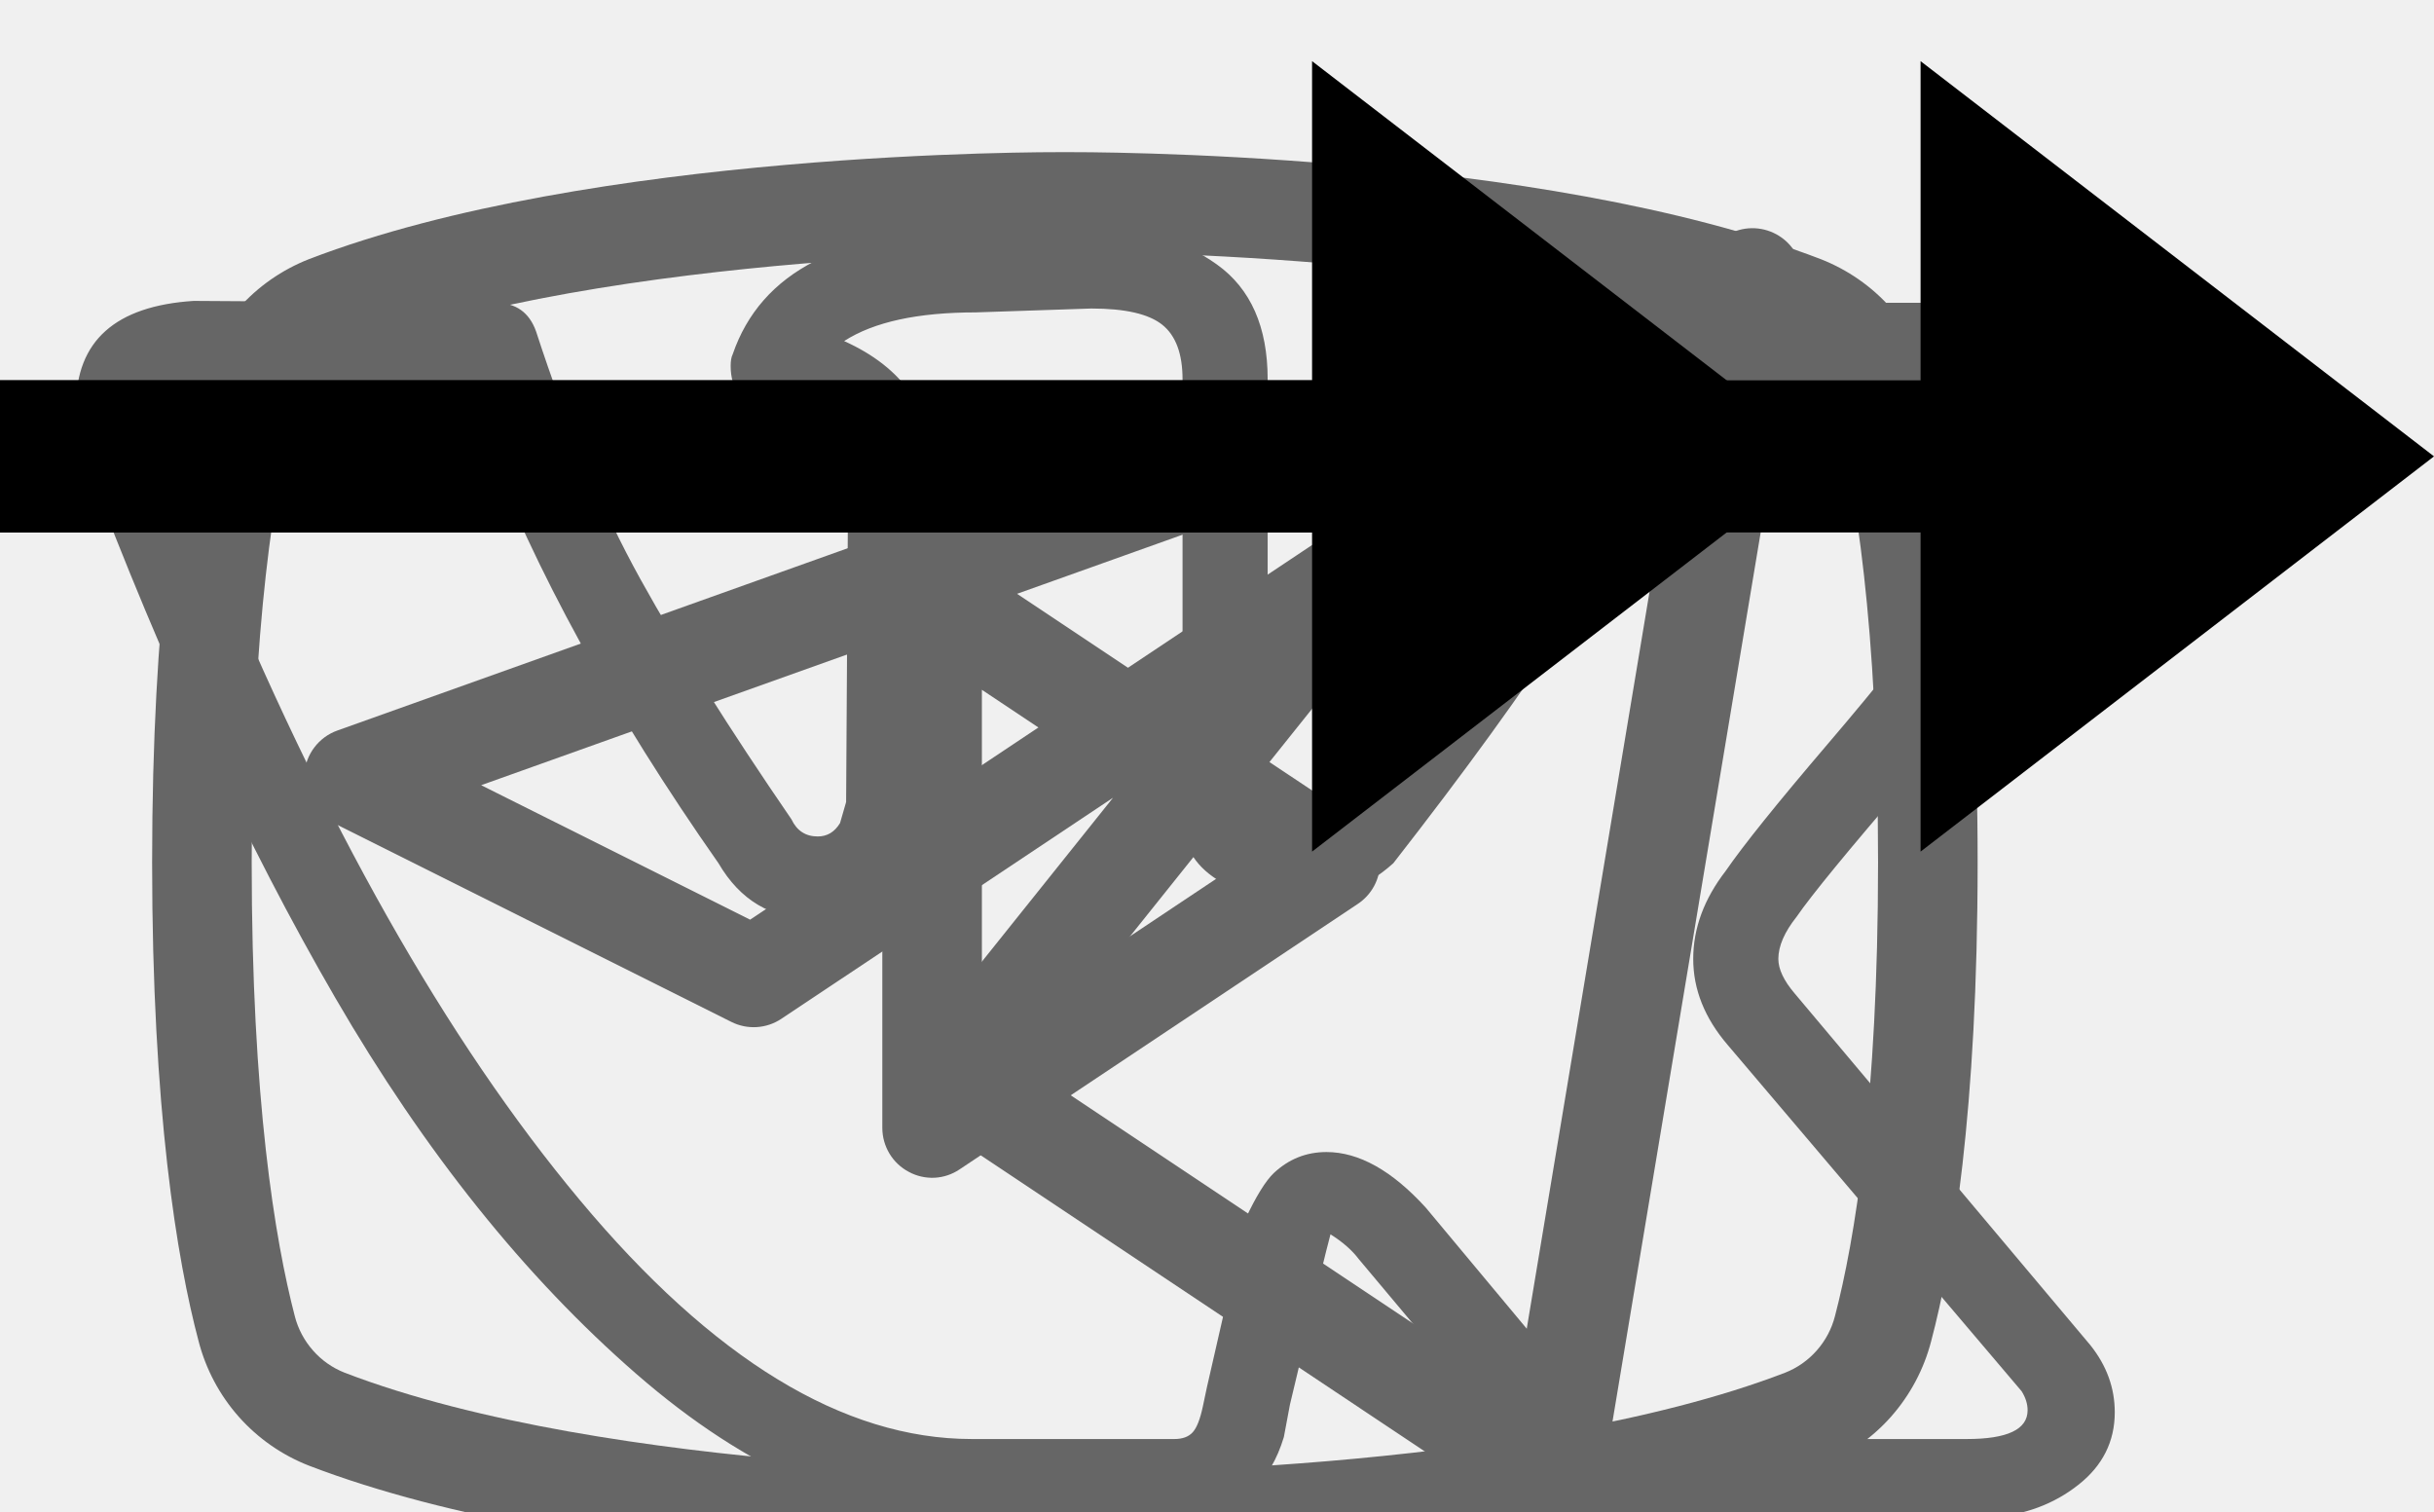
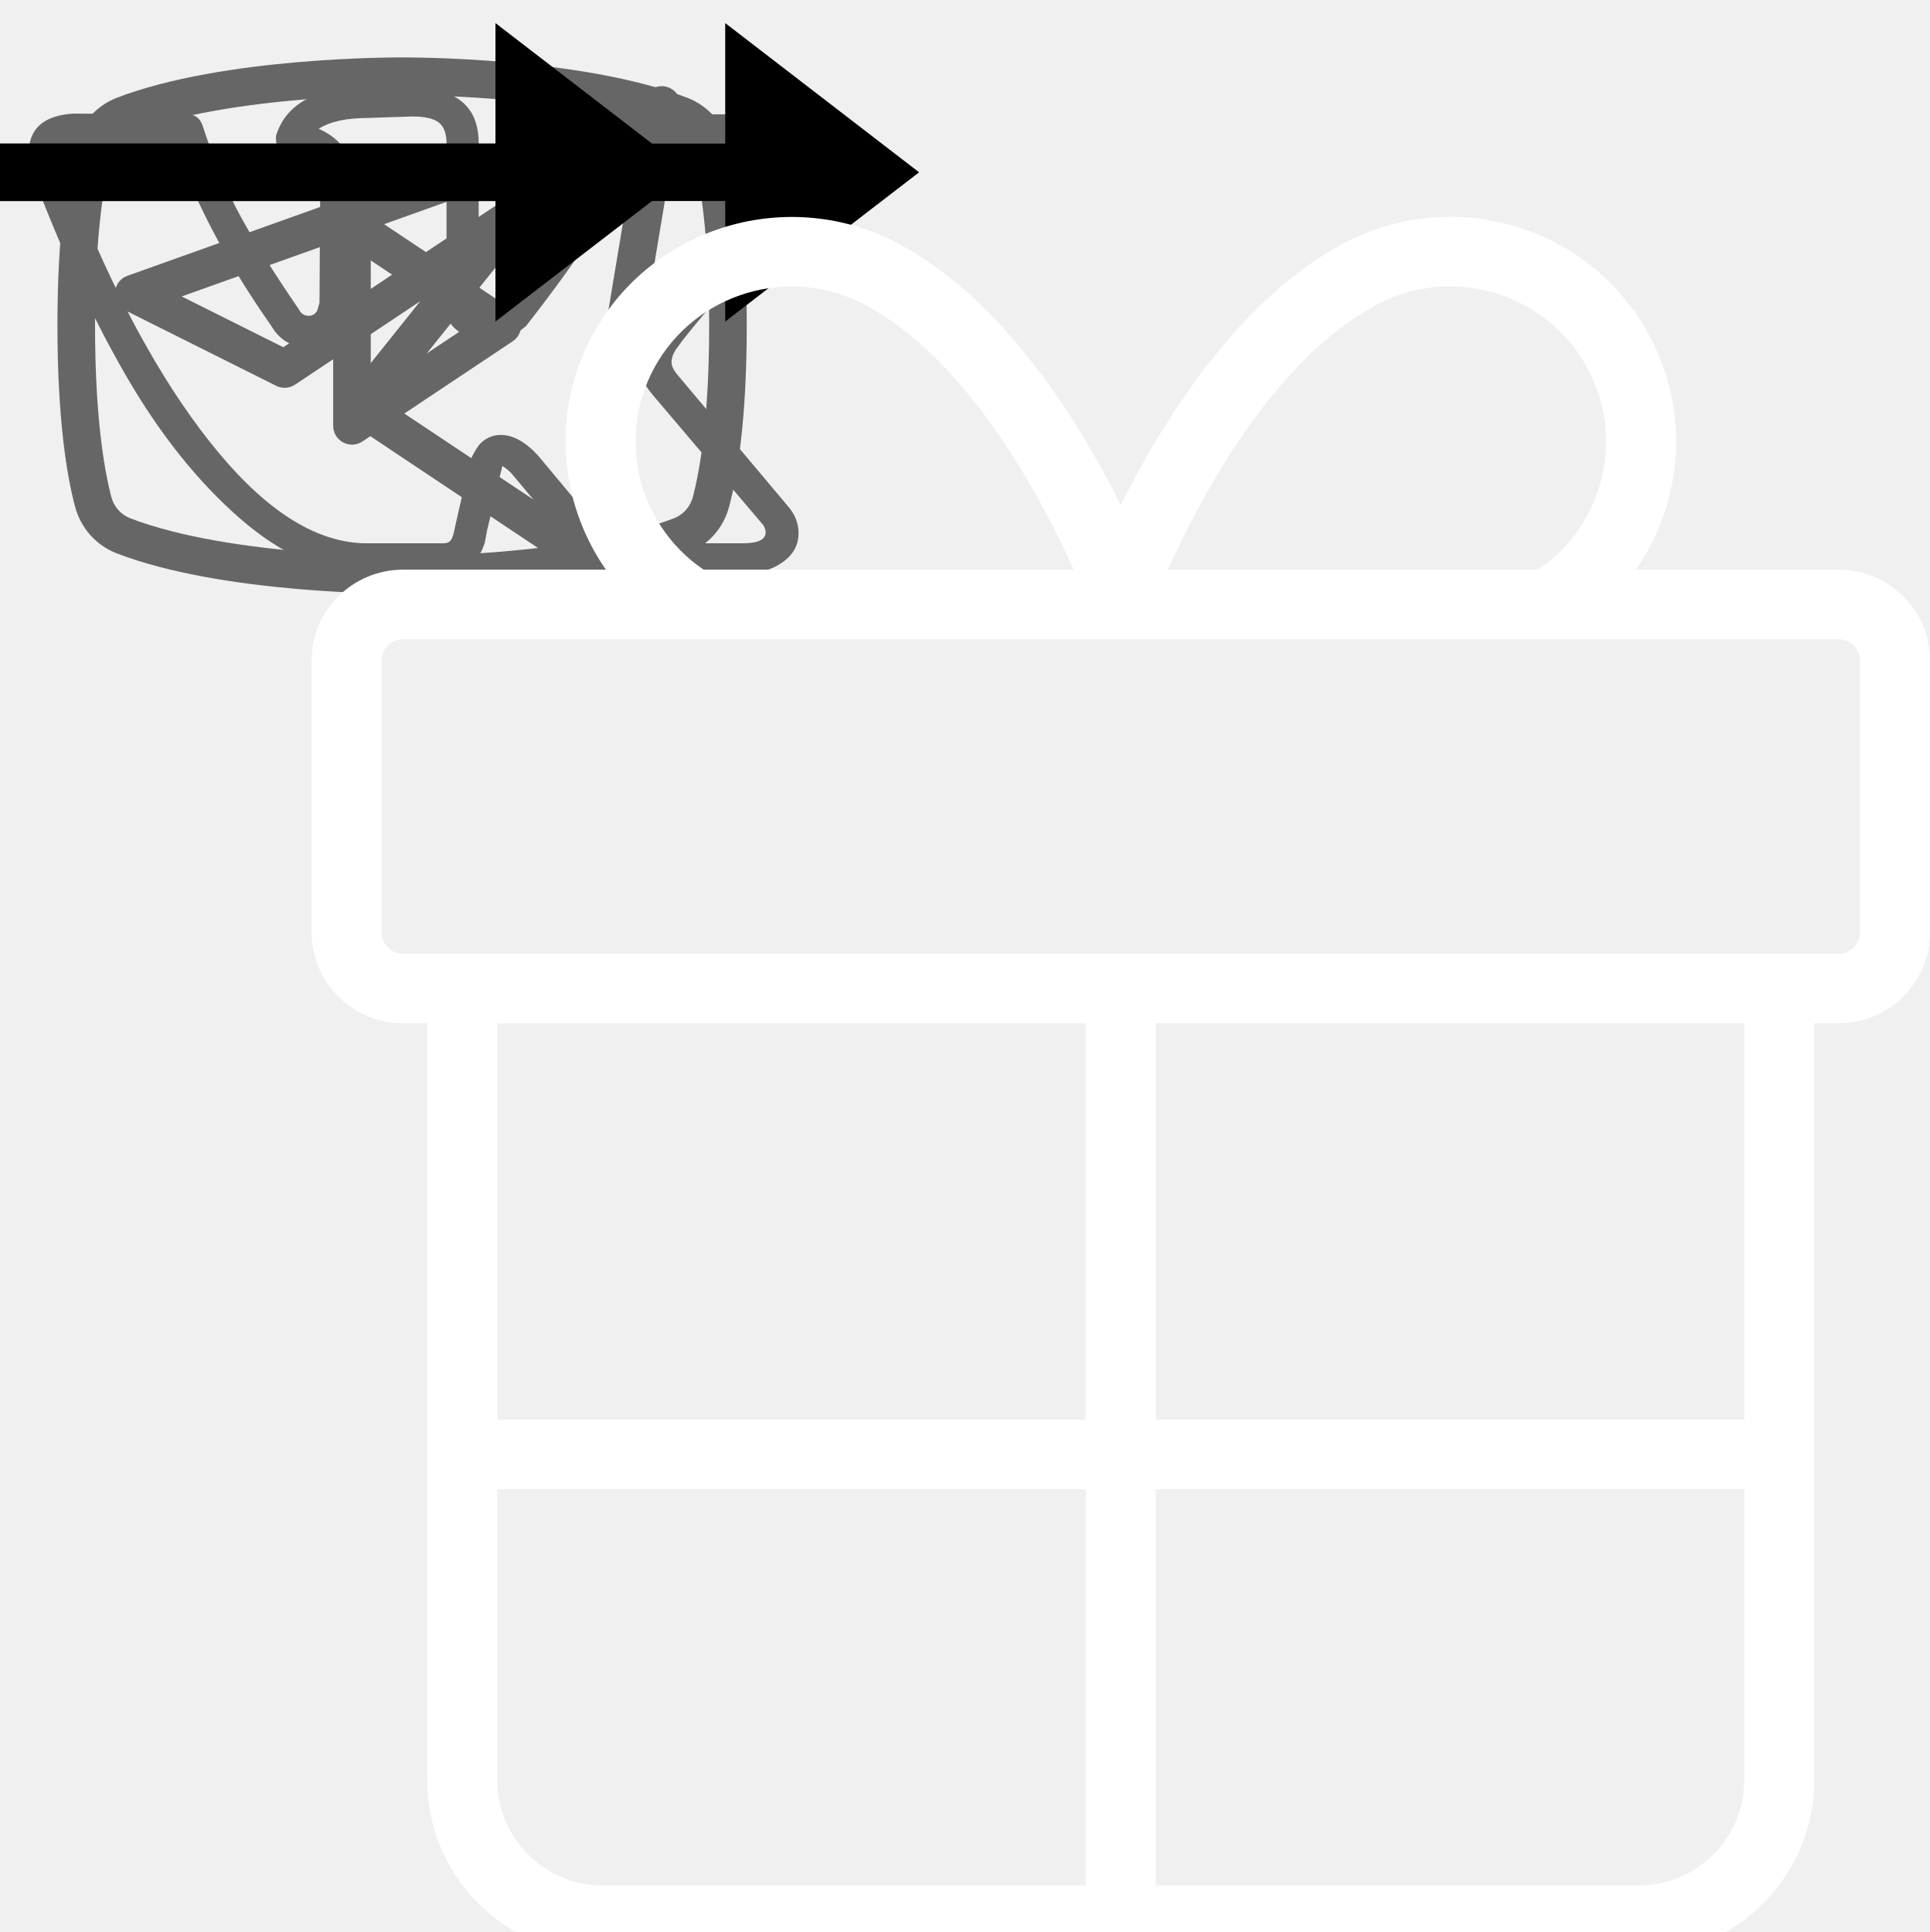
<svg xmlns="http://www.w3.org/2000/svg">
  <style>:root svg:not(:target) { display: none }</style>
  <svg id="vk" width="28" height="22" viewBox="0 0 28 22" fill="none">
    <path d="M1 5.339C1 4.484 1.515 4.023 2.545 3.956L6.515 3.981C6.782 3.981 6.959 4.107 7.048 4.358C7.457 5.615 7.914 6.701 8.42 7.615C8.926 8.528 9.588 9.58 10.405 10.771C10.476 10.922 10.592 10.997 10.751 10.997C10.876 10.997 10.973 10.938 11.044 10.821L11.124 10.544L11.151 6.194C11.151 5.892 11.076 5.691 10.925 5.59C10.774 5.49 10.494 5.414 10.085 5.364C9.766 5.314 9.606 5.129 9.606 4.811C9.606 4.744 9.615 4.693 9.632 4.66C10.005 3.57 11.071 3.025 12.83 3.025L14.322 3C14.997 3 15.556 3.159 16 3.478C16.444 3.796 16.666 4.299 16.666 4.987V10.695C16.791 10.779 16.906 10.821 17.013 10.821C17.279 10.821 17.51 10.67 17.705 10.368C19.659 7.786 20.716 6.06 20.876 5.188C20.876 5.171 20.894 5.129 20.929 5.062C21.053 4.811 21.258 4.593 21.542 4.408C21.826 4.224 22.075 4.098 22.288 4.031C22.359 3.998 22.439 3.981 22.528 3.981H26.657L26.924 4.006C27.279 4.006 27.554 4.165 27.75 4.484C27.821 4.584 27.87 4.693 27.896 4.811C27.923 4.928 27.941 5.045 27.95 5.163C27.959 5.28 27.963 5.347 27.963 5.364V5.54C27.839 6.227 27.523 6.961 27.017 7.74C26.511 8.52 25.867 9.362 25.085 10.268C24.304 11.173 23.816 11.768 23.62 12.053C23.46 12.254 23.38 12.439 23.38 12.607C23.38 12.741 23.451 12.892 23.593 13.059L27.483 17.686C27.697 17.955 27.803 18.248 27.803 18.567C27.803 18.952 27.643 19.271 27.323 19.522C27.004 19.774 26.622 19.916 26.178 19.95L25.725 19.975H21.675C21.657 19.975 21.622 19.979 21.569 19.987C21.515 19.996 21.48 20 21.462 20C21.071 20 20.707 19.841 20.37 19.522C20.245 19.388 19.41 18.399 17.865 16.555C17.776 16.437 17.652 16.328 17.492 16.228C17.421 16.496 17.328 16.882 17.212 17.385C17.097 17.888 17.013 18.248 16.959 18.466L16.879 18.893C16.702 19.48 16.329 19.832 15.76 19.95L15.387 19.975H12.776C11.302 19.975 9.832 19.338 8.367 18.064C6.901 16.789 5.583 15.142 4.41 13.122C3.238 11.102 2.146 8.75 1.133 6.068C1.044 5.85 1 5.607 1 5.339ZM17.013 11.852C16.64 11.852 16.302 11.756 16 11.563C15.698 11.37 15.547 11.106 15.547 10.771V4.987C15.547 4.651 15.458 4.412 15.281 4.27C15.103 4.127 14.792 4.056 14.348 4.056L12.83 4.107C12.066 4.107 11.489 4.232 11.098 4.484C11.879 4.836 12.27 5.406 12.27 6.194V10.62C12.235 11.039 12.057 11.387 11.737 11.664C11.418 11.94 11.062 12.078 10.671 12.078C10.139 12.078 9.73 11.835 9.446 11.349C8.06 9.371 7.03 7.493 6.355 5.716L6.115 5.062L2.572 5.037C2.341 5.037 2.212 5.05 2.186 5.075C2.159 5.1 2.146 5.171 2.146 5.288C2.146 5.439 2.163 5.599 2.199 5.766L2.758 7.175C4.25 10.813 5.871 13.68 7.621 15.775C9.37 17.871 11.089 18.919 12.776 18.919H15.441C15.547 18.919 15.627 18.889 15.68 18.831C15.734 18.772 15.778 18.659 15.814 18.491L15.867 18.24L16.373 16.027C16.515 15.725 16.64 15.524 16.746 15.423C16.942 15.239 17.172 15.146 17.439 15.146C17.865 15.146 18.3 15.389 18.744 15.876L21.009 18.592C21.151 18.81 21.302 18.919 21.462 18.919H25.858C26.391 18.919 26.657 18.793 26.657 18.541C26.657 18.458 26.631 18.374 26.578 18.29L22.714 13.738C22.412 13.386 22.261 13.009 22.261 12.607C22.261 12.204 22.403 11.819 22.688 11.45C22.919 11.114 23.367 10.557 24.033 9.777C24.699 8.998 25.281 8.268 25.778 7.59C26.276 6.91 26.604 6.294 26.764 5.741L26.844 5.414C26.826 5.381 26.817 5.326 26.817 5.251C26.817 5.175 26.808 5.112 26.791 5.062H22.608C22.341 5.163 22.128 5.314 21.968 5.515L21.808 5.993C21.364 7.149 20.201 8.935 18.318 11.349C17.945 11.684 17.51 11.852 17.013 11.852Z" fill="#666666" />
  </svg>
  <svg id="youtube" width="28" height="22" viewBox="0 0 28 22" fill="none">
    <path d="M17.851 10.793L12.614 7.302C12.516 7.237 12.402 7.2 12.284 7.195C12.166 7.189 12.049 7.216 11.945 7.272C11.841 7.328 11.754 7.411 11.693 7.512C11.632 7.613 11.6 7.729 11.6 7.847V14.829C11.6 14.948 11.633 15.065 11.694 15.167C11.756 15.269 11.844 15.352 11.949 15.407C12.052 15.463 12.169 15.489 12.286 15.484C12.404 15.478 12.517 15.44 12.614 15.375L17.851 11.884C17.941 11.824 18.015 11.743 18.066 11.648C18.117 11.553 18.144 11.446 18.144 11.338C18.144 11.23 18.117 11.124 18.066 11.029C18.015 10.934 17.941 10.852 17.851 10.793ZM12.909 13.607V9.069L16.313 11.338L12.909 13.607ZM25.389 5.044C25.294 4.675 25.113 4.335 24.861 4.051C24.609 3.766 24.292 3.546 23.938 3.407C20.218 1.978 14.251 2 14 2C13.749 2 7.782 1.978 4.062 3.407C3.708 3.546 3.391 3.766 3.139 4.051C2.887 4.335 2.706 4.675 2.611 5.044C2.327 6.113 2 8.076 2 11.338C2 14.6 2.327 16.564 2.611 17.633C2.706 18.001 2.887 18.341 3.139 18.626C3.391 18.91 3.708 19.131 4.062 19.269C7.782 20.698 13.749 20.676 14 20.676H14.076C14.829 20.676 20.393 20.633 23.938 19.269C24.292 19.131 24.609 18.91 24.861 18.626C25.113 18.341 25.294 18.001 25.389 17.633C25.673 16.564 26 14.6 26 11.338C26 8.076 25.673 6.113 25.389 5.044ZM24.124 17.305C24.081 17.472 23.999 17.626 23.885 17.755C23.771 17.884 23.629 17.984 23.469 18.047C19.978 19.389 14.066 19.367 14 19.367C13.934 19.367 8.022 19.389 4.531 18.047C4.371 17.984 4.228 17.884 4.115 17.755C4.001 17.626 3.919 17.472 3.876 17.305C3.615 16.302 3.309 14.458 3.309 11.338C3.309 8.218 3.615 6.375 3.876 5.371C3.919 5.204 4.001 5.05 4.115 4.922C4.228 4.793 4.371 4.692 4.531 4.629C8.022 3.287 13.934 3.309 14 3.309C14.066 3.309 19.978 3.287 23.469 4.629C23.629 4.692 23.771 4.793 23.885 4.922C23.999 5.05 24.081 5.204 24.124 5.371C24.386 6.375 24.691 8.218 24.691 11.338C24.691 14.458 24.386 16.302 24.124 17.305Z" fill="#666666" />
  </svg>
  <svg id="telegram" width="28" height="22" viewBox="0 0 28 22" fill="none">
    <path fill-rule="evenodd" clip-rule="evenodd" d="M23.461 3.153C23.639 3.302 23.726 3.535 23.687 3.764L21.061 19.521C21.024 19.741 20.879 19.927 20.674 20.016C20.47 20.105 20.235 20.083 20.049 19.96L12.171 14.707C12.018 14.605 11.915 14.444 11.886 14.262C11.858 14.08 11.907 13.895 12.022 13.751L14.633 10.488L10.273 13.394C10.077 13.525 9.826 13.541 9.615 13.435L4.363 10.809C4.128 10.691 3.985 10.445 4.001 10.182C4.017 9.92 4.188 9.692 4.436 9.604L22.819 3.038C23.038 2.96 23.282 3.004 23.461 3.153ZM6.326 10.323L9.862 12.091L17.423 7.05C17.692 6.87 18.052 6.913 18.271 7.152C18.49 7.391 18.502 7.753 18.3 8.006L13.495 14.012L19.933 18.304L22.208 4.651L6.326 10.323Z" fill="#666666" />
  </svg>
  <svg id="arrow" width="32" height="12" viewBox="0 0 32 12" fill="none">
    <line y1="6" x2="18" y2="6" stroke="black" stroke-width="2" />
    <path d="M24 6L17.25 11.196L17.25 0.804L24 6Z" fill="black" />
  </svg>
  <svg id="arrow-hover" width="32" height="12" viewBox="0 0 32 12" fill="none">
    <line y1="6" x2="26" y2="6" stroke="black" stroke-width="2" />
    <path d="M32 6L25.25 11.196L25.25 0.804L32 6Z" fill="black" />
  </svg>
+   <svg id="gift__icon" width="78" height="81" viewBox="0 0 78 81" fill="none">
+     <path d="M64.016 35.633H14.031C12.277 35.633 10.849 34.214 10.849 32.471V22.999C10.849 21.255 12.277 19.837 14.031 19.837H64.015C65.769 19.837 67.195 21.255 67.195 22.999V32.471C67.196 34.214 65.769 35.633 64.016 35.633ZM14.031 22.26C13.628 22.26 13.287 22.598 13.287 22.999V32.471C13.287 32.879 13.621 33.21 14.031 33.21H64.015C64.424 33.21 64.758 32.879 64.758 32.471V22.999C64.758 22.598 64.417 22.26 64.015 22.26H14.031Z" fill="white" />
+     <path d="M57.045 68.082H20.999C17.622 68.082 14.874 65.351 14.874 61.993V34.421C14.874 33.752 15.42 33.209 16.093 33.209C16.766 33.209 17.312 33.752 17.312 34.421V61.993C17.312 64.015 18.966 65.659 20.999 65.659H57.045C59.077 65.659 60.731 64.015 60.731 61.993V34.421C60.731 33.752 61.277 33.209 61.95 33.209C62.622 33.209 63.168 33.752 63.168 34.421V61.993C63.168 65.351 60.421 68.082 57.045 68.082Z" fill="white" />
+     <path d="M39.023 68.082C38.35 68.082 37.804 67.54 37.804 66.871V34.421C37.804 33.752 38.35 33.209 39.023 33.209C39.695 33.209 40.241 33.752 40.241 34.421V66.87C40.241 67.54 39.696 68.082 39.023 68.082Z" fill="white" />
+     <path d="M23.811 22.256C19.997 20.201 18.573 15.444 20.638 11.651C22.702 7.86 27.486 6.445 31.303 8.496C37.117 11.627 40.257 20.361 40.387 20.731L38.088 21.535C38.059 21.452 35.126 13.31 30.143 10.627C27.508 9.211 24.206 10.188 22.782 12.805C21.357 15.424 22.339 18.707 24.973 20.125L23.811 22.256Z" fill="white" />
+     <path d="M54.231 22.256L53.071 20.124C54.348 19.437 55.278 18.297 55.693 16.916C56.106 15.533 55.953 14.073 55.262 12.805C54.572 11.536 53.426 10.612 52.036 10.2C50.646 9.789 49.178 9.941 47.902 10.627C42.92 13.309 39.987 21.452 39.958 21.534L37.659 20.73C37.789 20.36 40.928 11.626 46.742 8.496C48.59 7.501 50.718 7.282 52.732 7.878C54.747 8.473 56.406 9.814 57.406 11.651C58.407 13.488 58.629 15.603 58.029 17.606C57.429 19.609 56.08 21.26 54.231 22.256Z" fill="white" />
+     <path d="M61.95 51.857H16.093C15.42 51.857 14.874 51.314 14.874 50.646C14.874 49.977 15.42 49.435 16.093 49.435H61.95C62.622 49.435 63.168 49.977 63.168 50.646C63.168 51.314 62.623 51.857 61.95 51.857Z" fill="white" />
+   </svg>
</svg>
